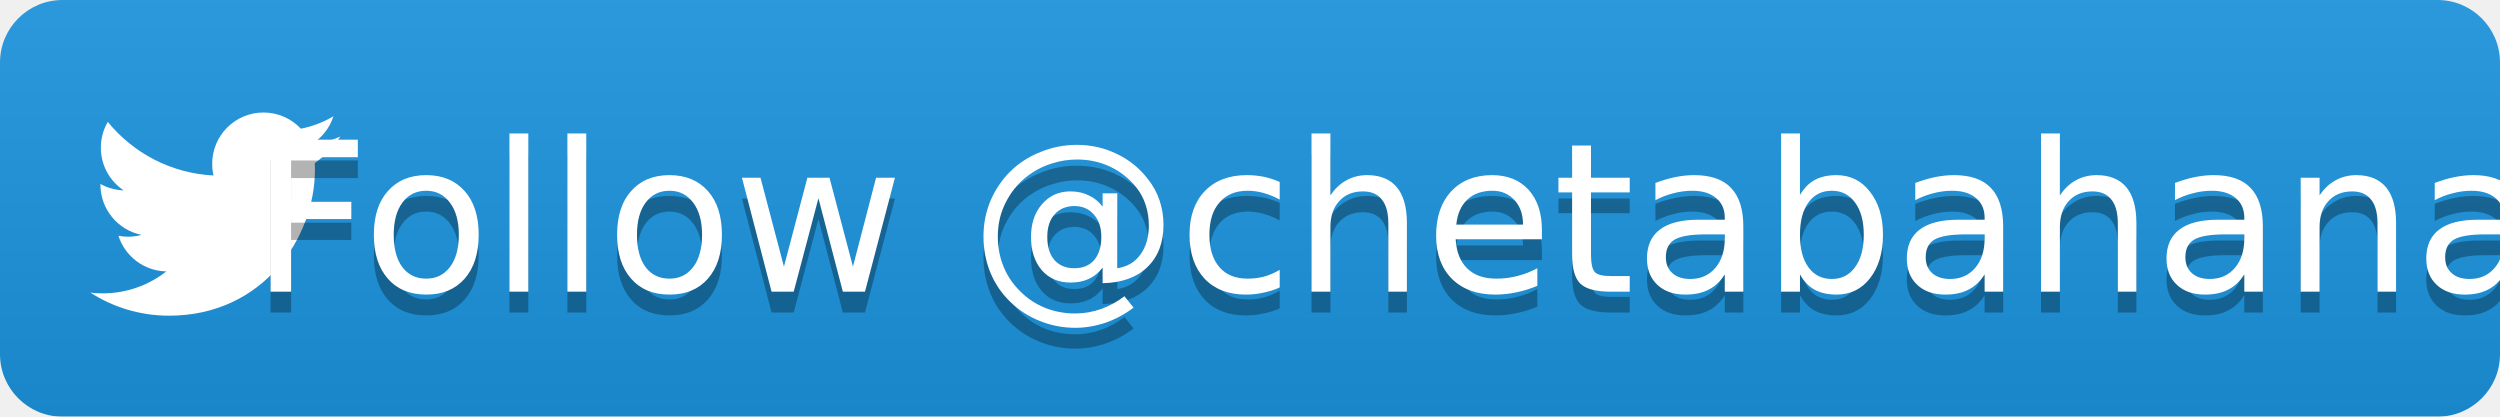
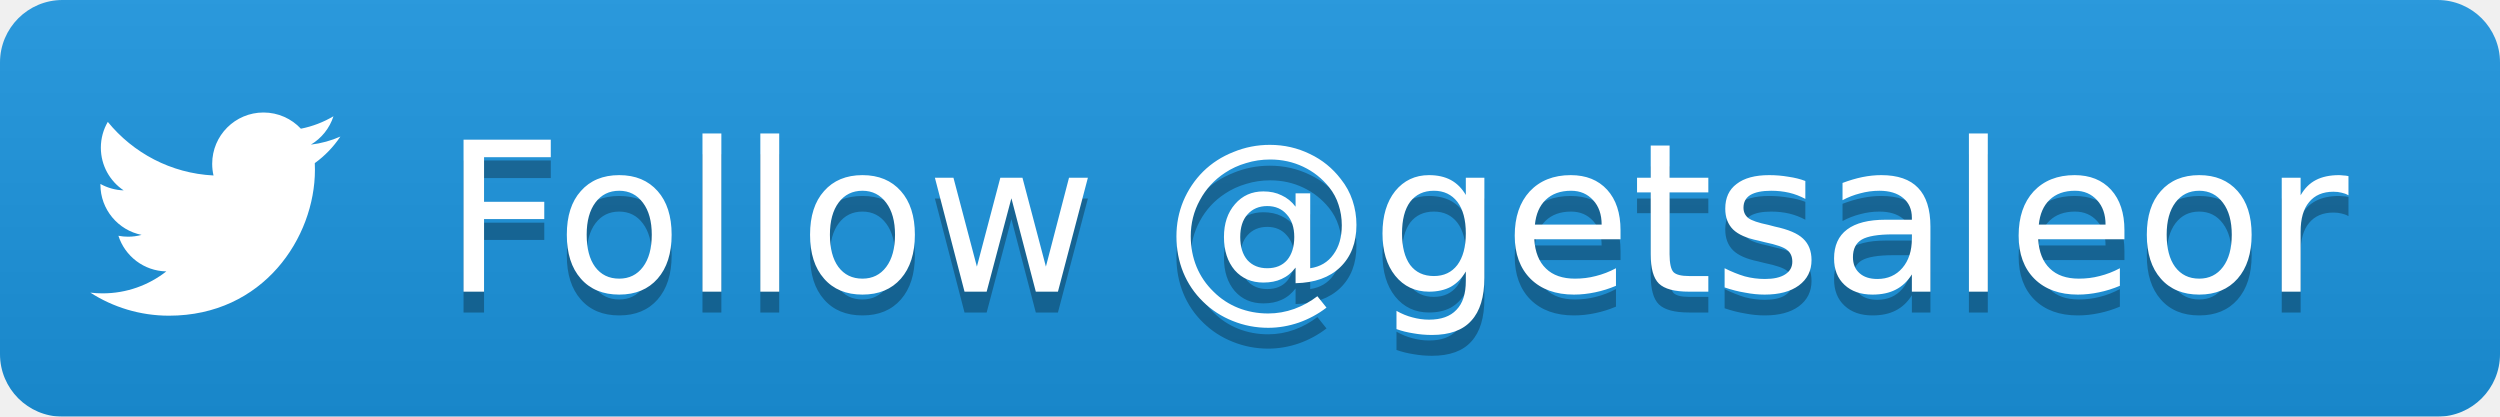
<svg xmlns="http://www.w3.org/2000/svg" width="120" height="20">
  <linearGradient id="b" x2="0" y2="100%">
    <stop offset="0" stop-color="#bbb" stop-opacity=".1" />
    <stop offset="1" stop-opacity=".1" />
  </linearGradient>
  <mask id="a">
    <rect width="120" height="20" rx="3" fill="#fff" />
  </mask>
  <g mask="url(#a)">
    <path fill="#1b95e0" d="M0 0h120v20H0z" />
    <path fill="url(#b)" d="M0 0h120v20H0z" />
  </g>
  <g transform="translate(3,3)">
    <g transform="scale(0.6)" fill="#fff">
      <path d="M22.23 5.924c-.736.326-1.527.547-2.357.646.847-.508 1.498-1.312 1.804-2.27-.793.47-1.67.812-2.606.996C18.325 4.498 17.258 4 16.078 4c-2.266 0-4.103 1.837-4.103 4.103 0 .322.036.635.106.935-3.41-.17-6.433-1.804-8.457-4.287-.353.607-.556 1.312-.556 2.064 0 1.424.724 2.68 1.825 3.415-.673-.022-1.305-.207-1.86-.514v.052c0 1.988 1.415 3.647 3.293 4.023-.344.095-.707.145-1.08.145-.265 0-.522-.026-.773-.074.522 1.63 2.038 2.817 3.833 2.85-1.404 1.1-3.174 1.757-5.096 1.757-.332 0-.66-.02-.98-.057 1.816 1.164 3.973 1.843 6.29 1.843 7.547 0 11.675-6.252 11.675-11.675 0-.178-.004-.355-.012-.53.802-.578 1.497-1.3 2.047-2.124z" />
    </g>
  </g>
  <g fill="#fff" text-anchor="middle" font-family="DejaVu Sans,Verdana,Geneva,sans-serif" font-size="10">
-     <text x="67" y="15" fill="#010101" fill-opacity=".3">Follow @chetabahana</text>
-     <text x="67" y="14">Follow @chetabahana</text>
+     <text x="67" y="15" fill="#010101" fill-opacity=".3">Follow @getsaleor</text>
+     <text x="67" y="14">Follow @getsaleor</text>
  </g>
</svg>
